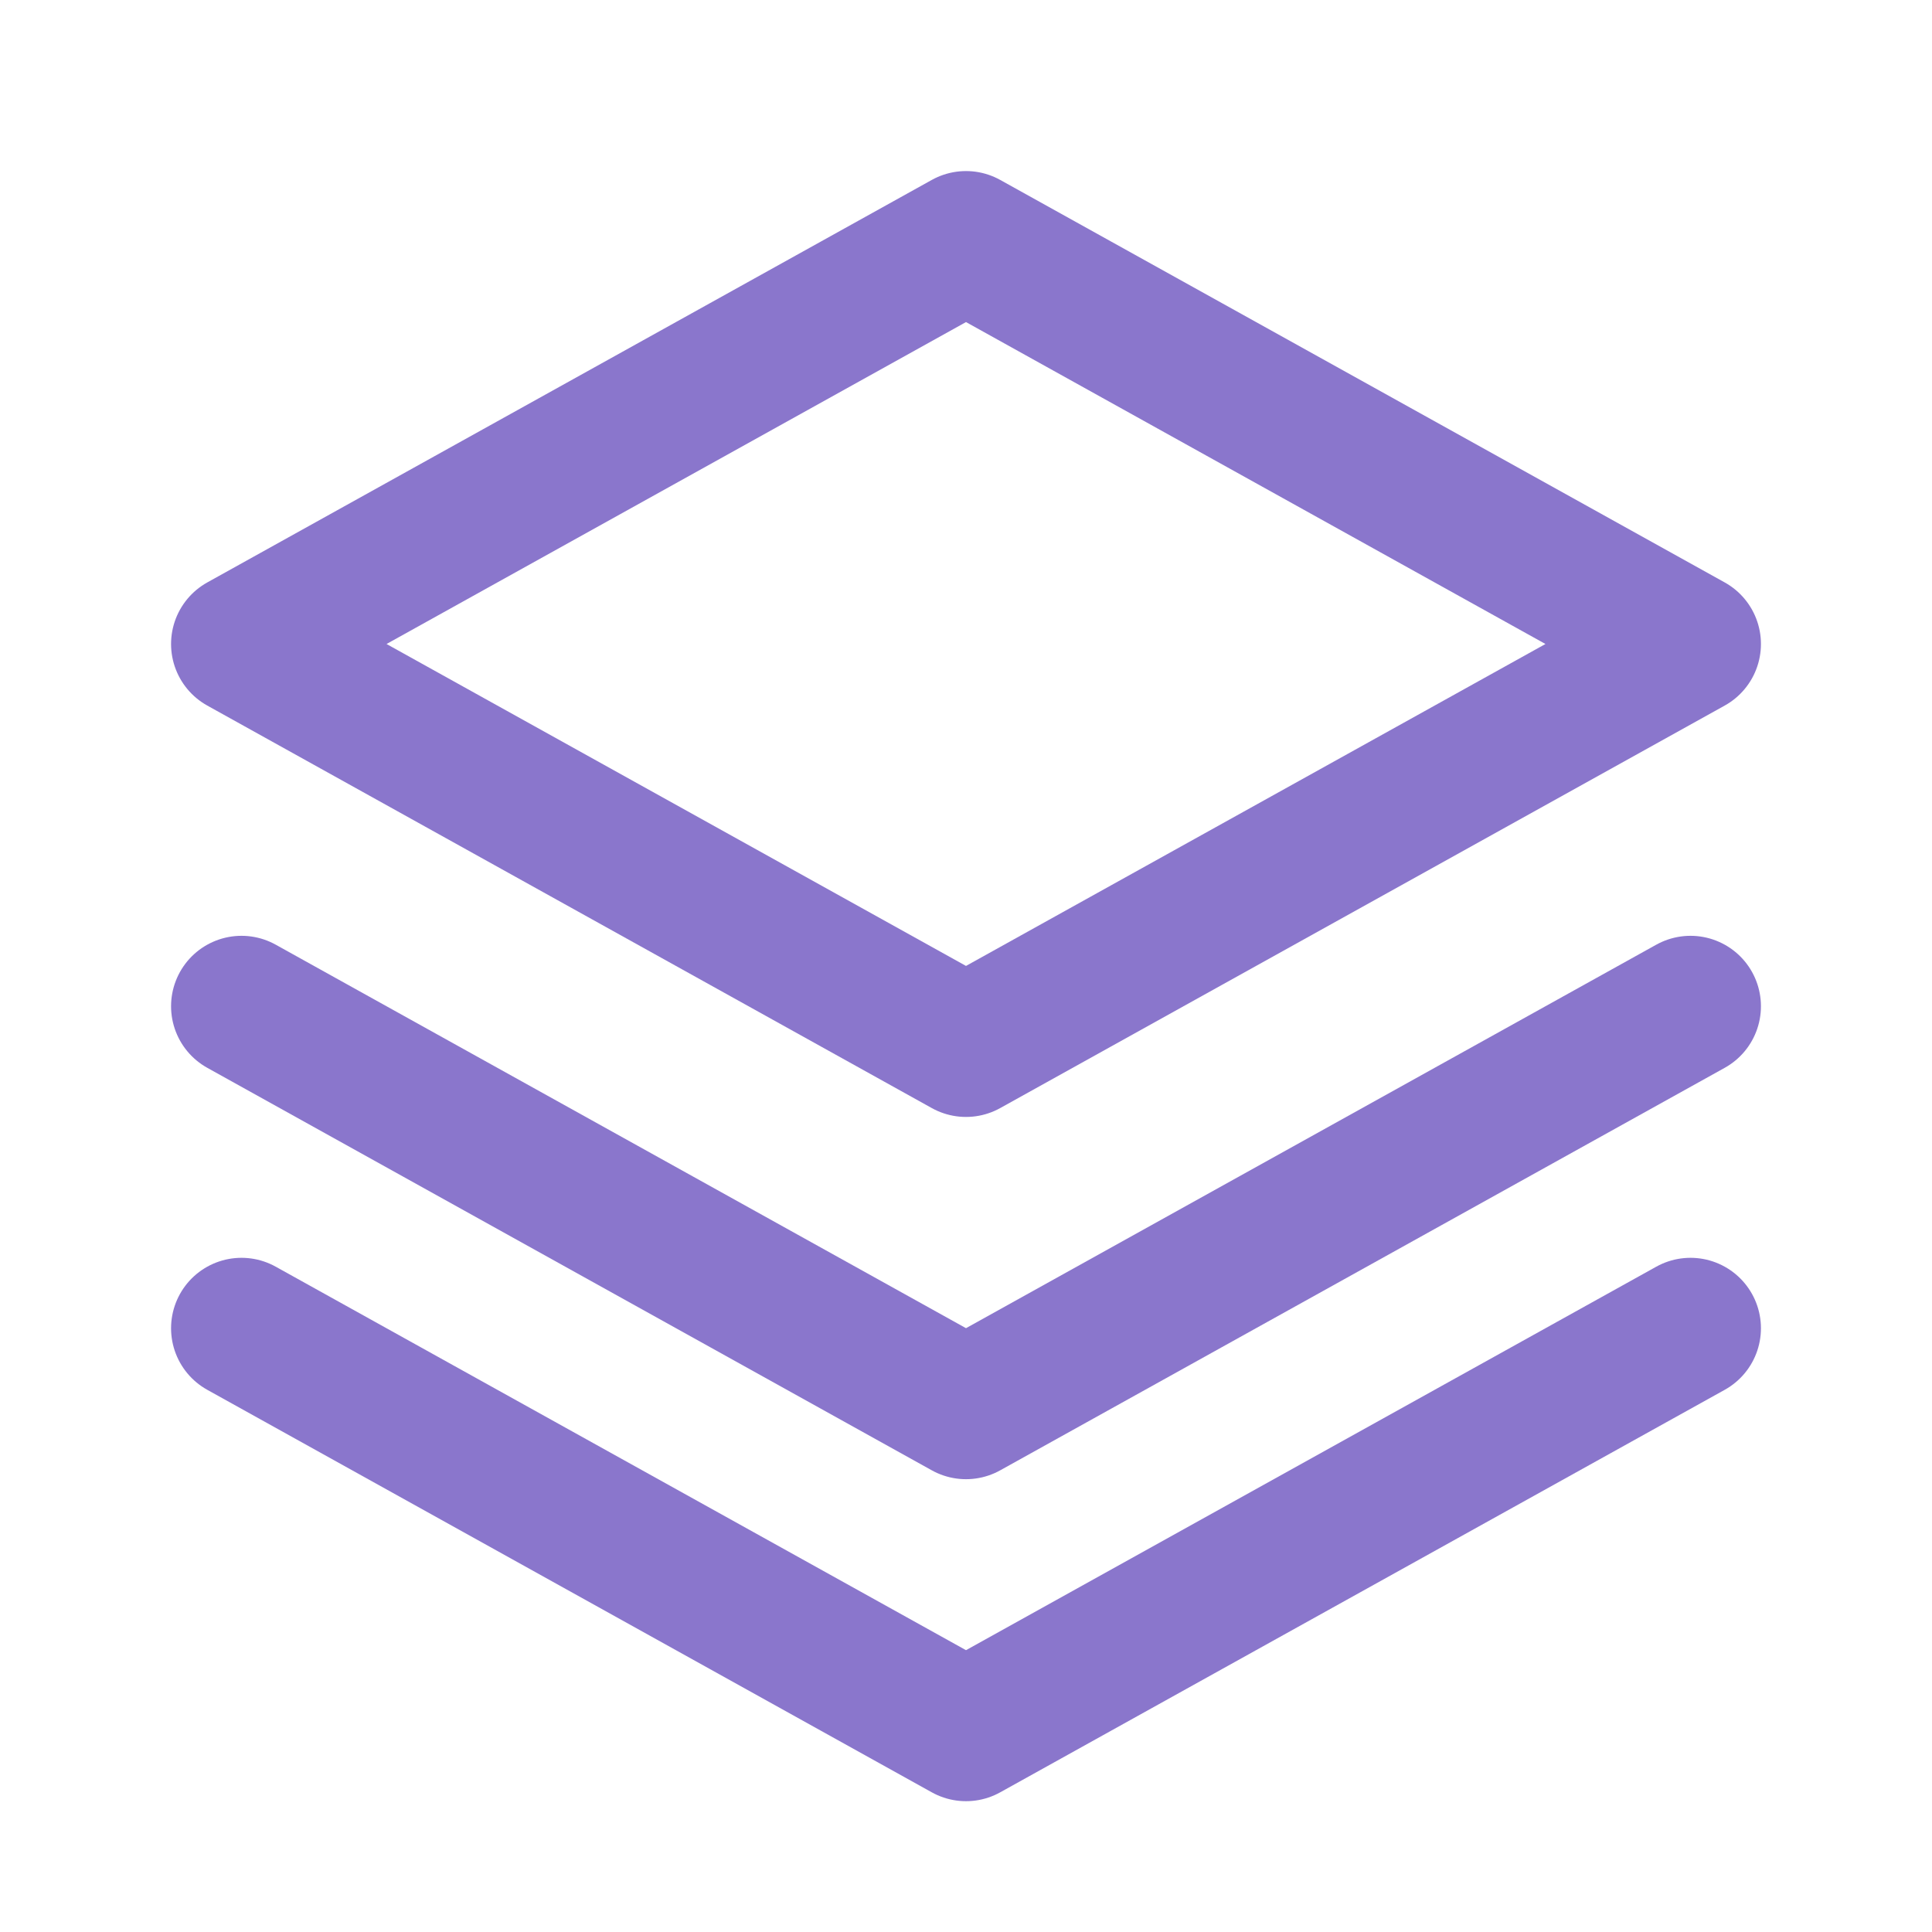
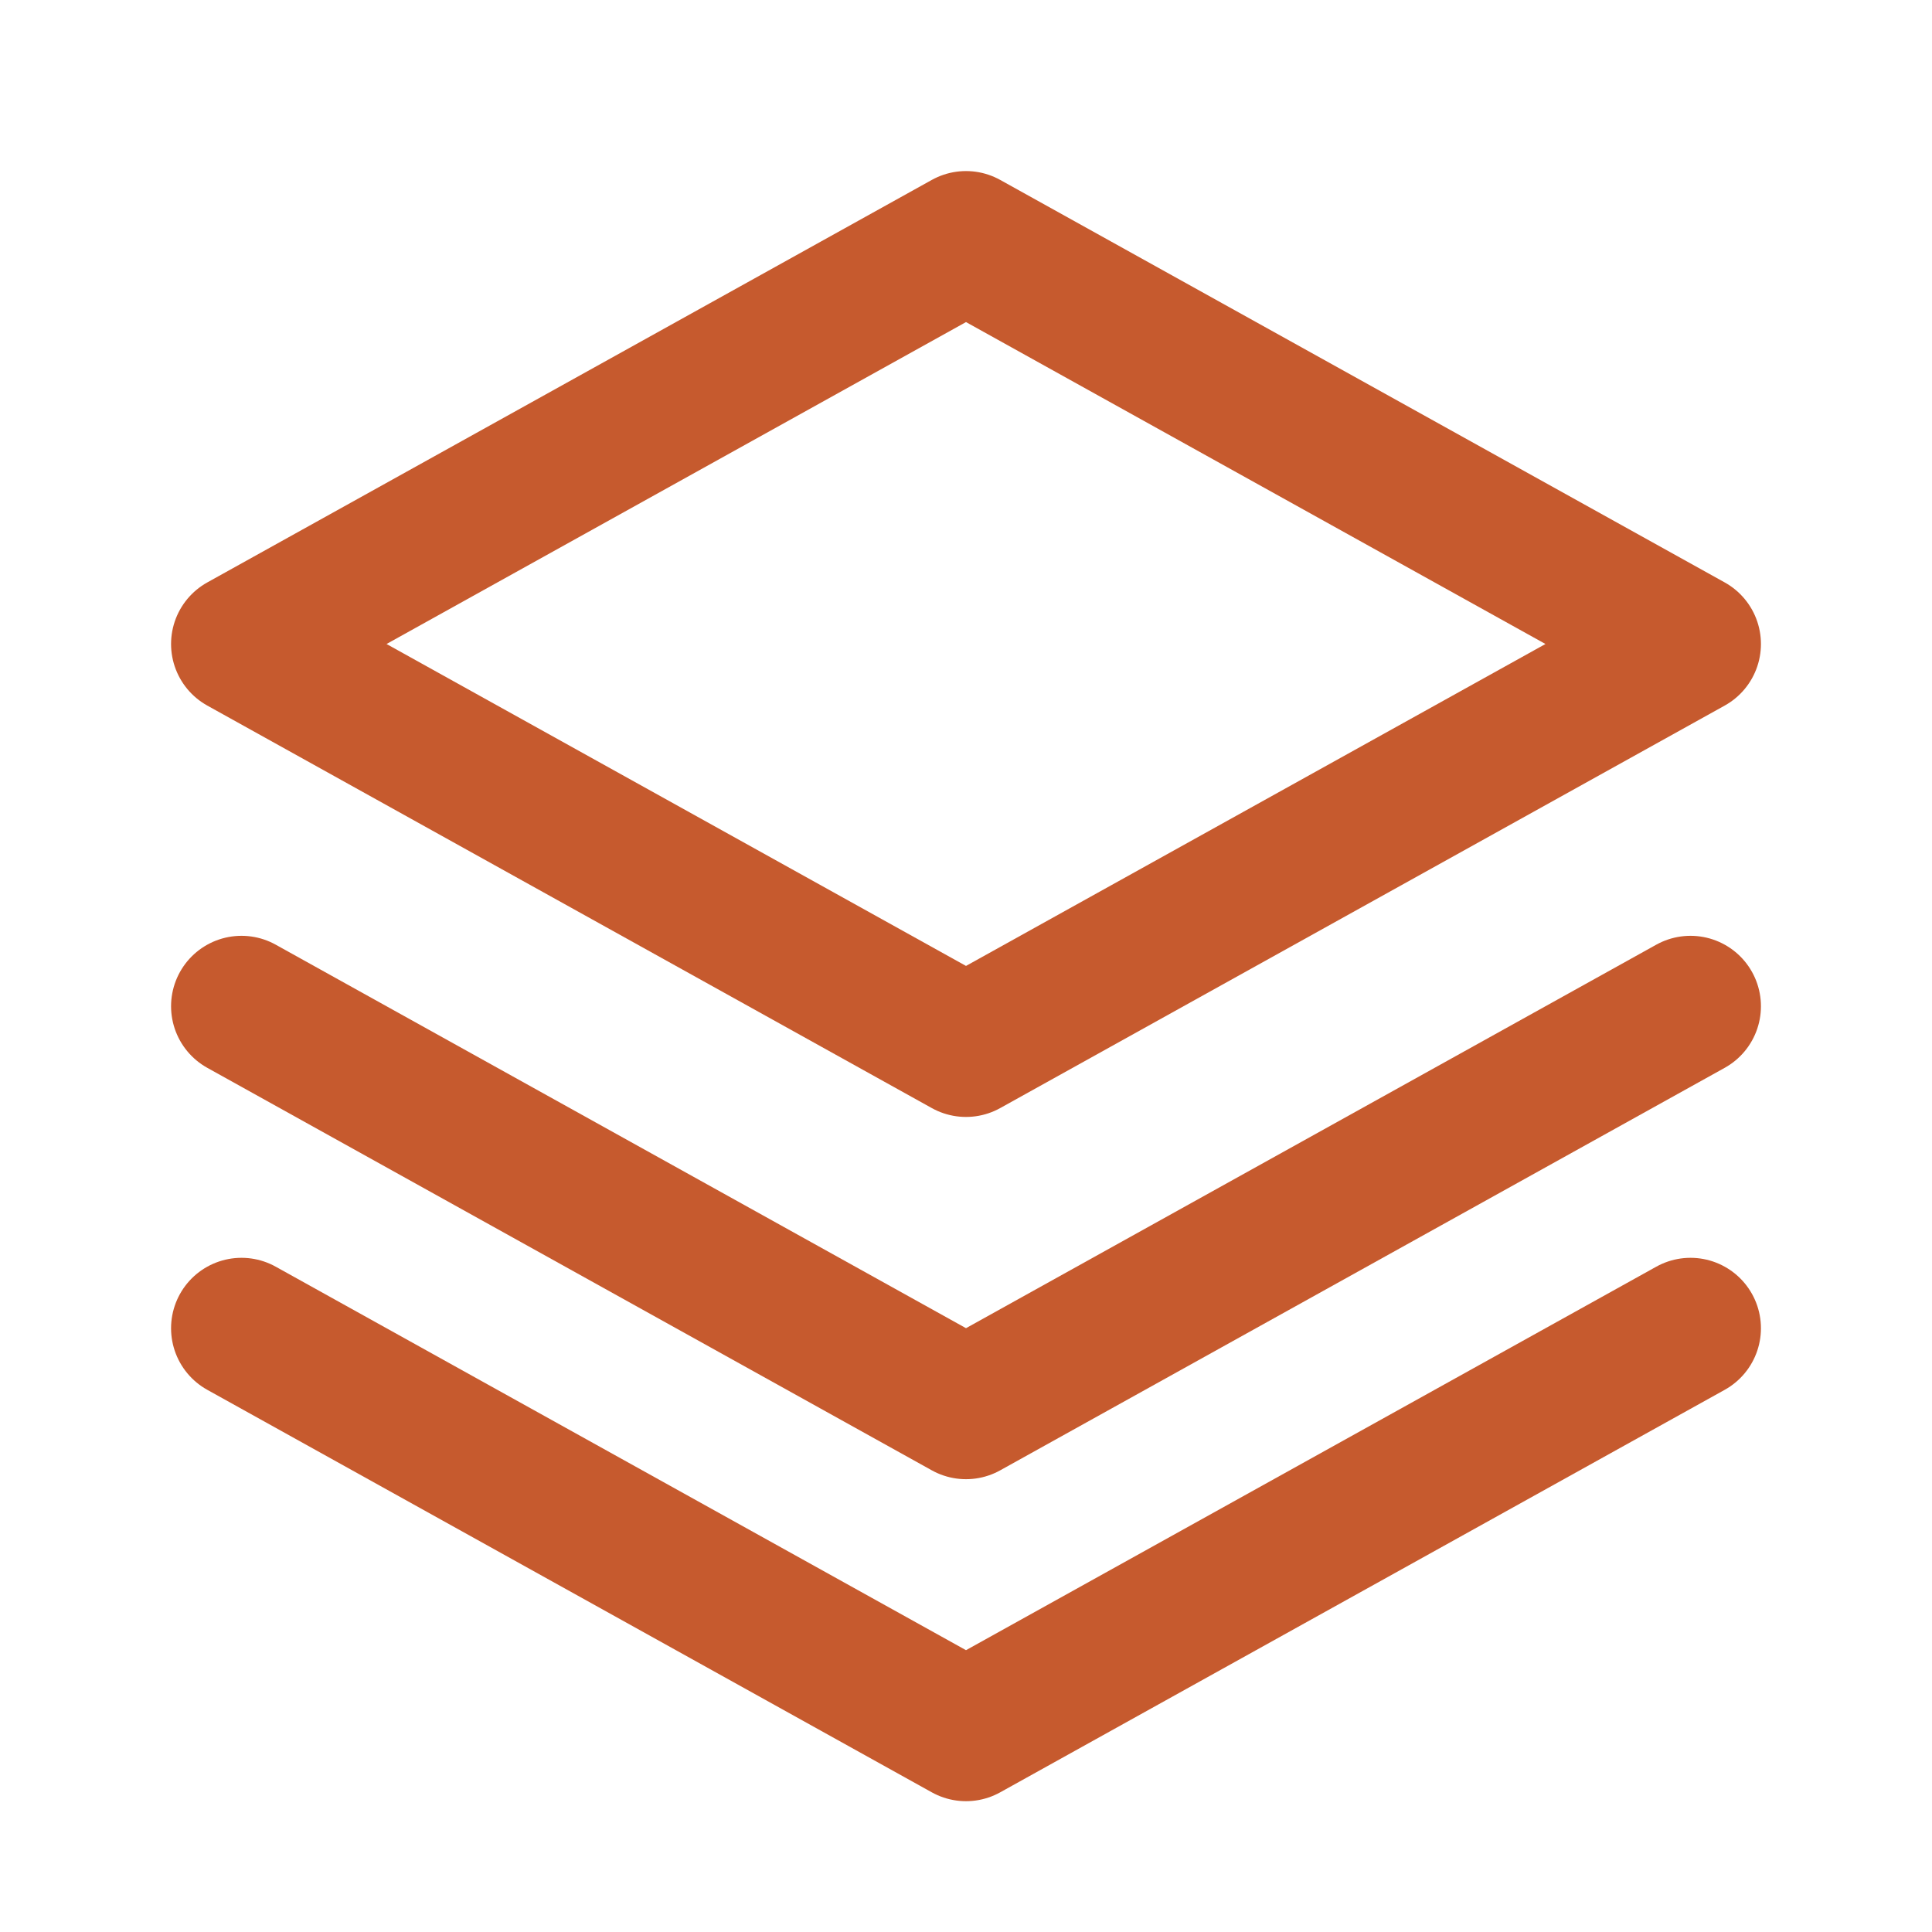
- <svg xmlns="http://www.w3.org/2000/svg" width="20" height="20" viewBox="0 0 24 24" fill="none" stroke="#8A76CC" stroke-width="1.75" stroke-linecap="round" stroke-linejoin="round">
+ <svg xmlns="http://www.w3.org/2000/svg" width="20" height="20" viewBox="0 0 24 24" fill="none" stroke="#C65A2E" stroke-width="1.75" stroke-linecap="round" stroke-linejoin="round">
  <path d="M12 3l9 5-9 5-9-5z" />
  <path d="M3 12.5l9 5 9-5" />
  <path d="M3 16.5l9 5 9-5" />
</svg>
